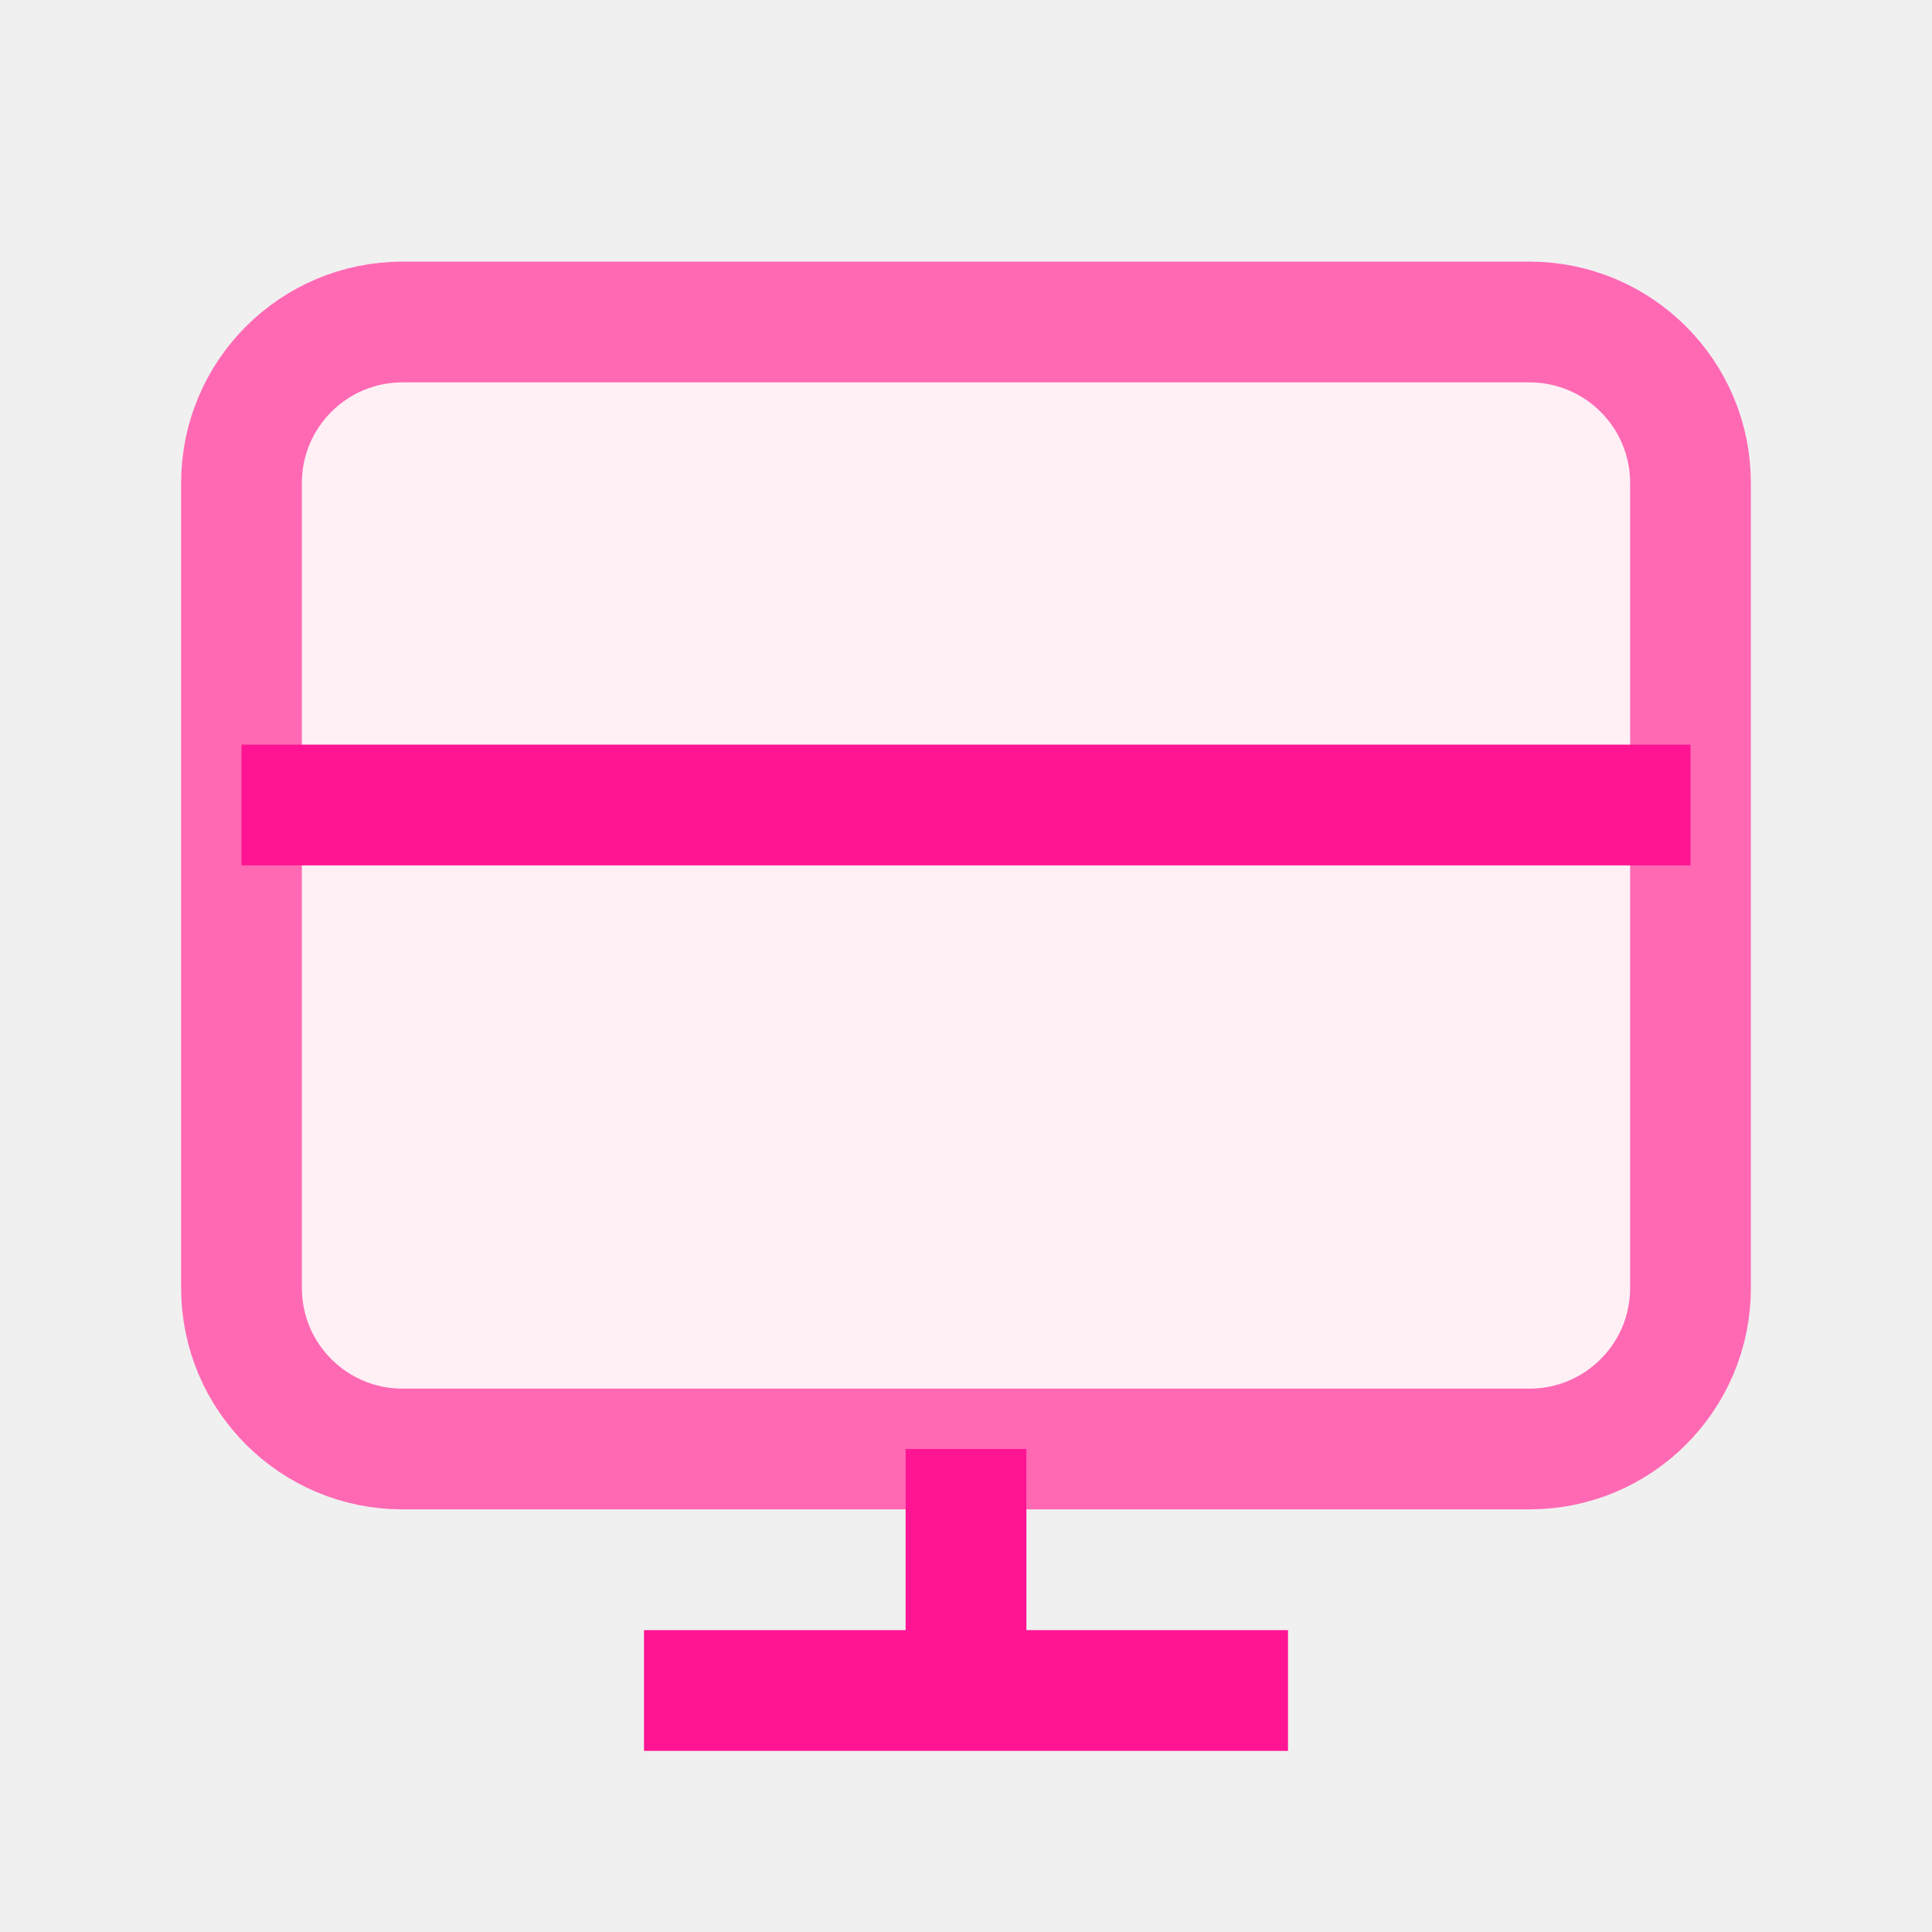
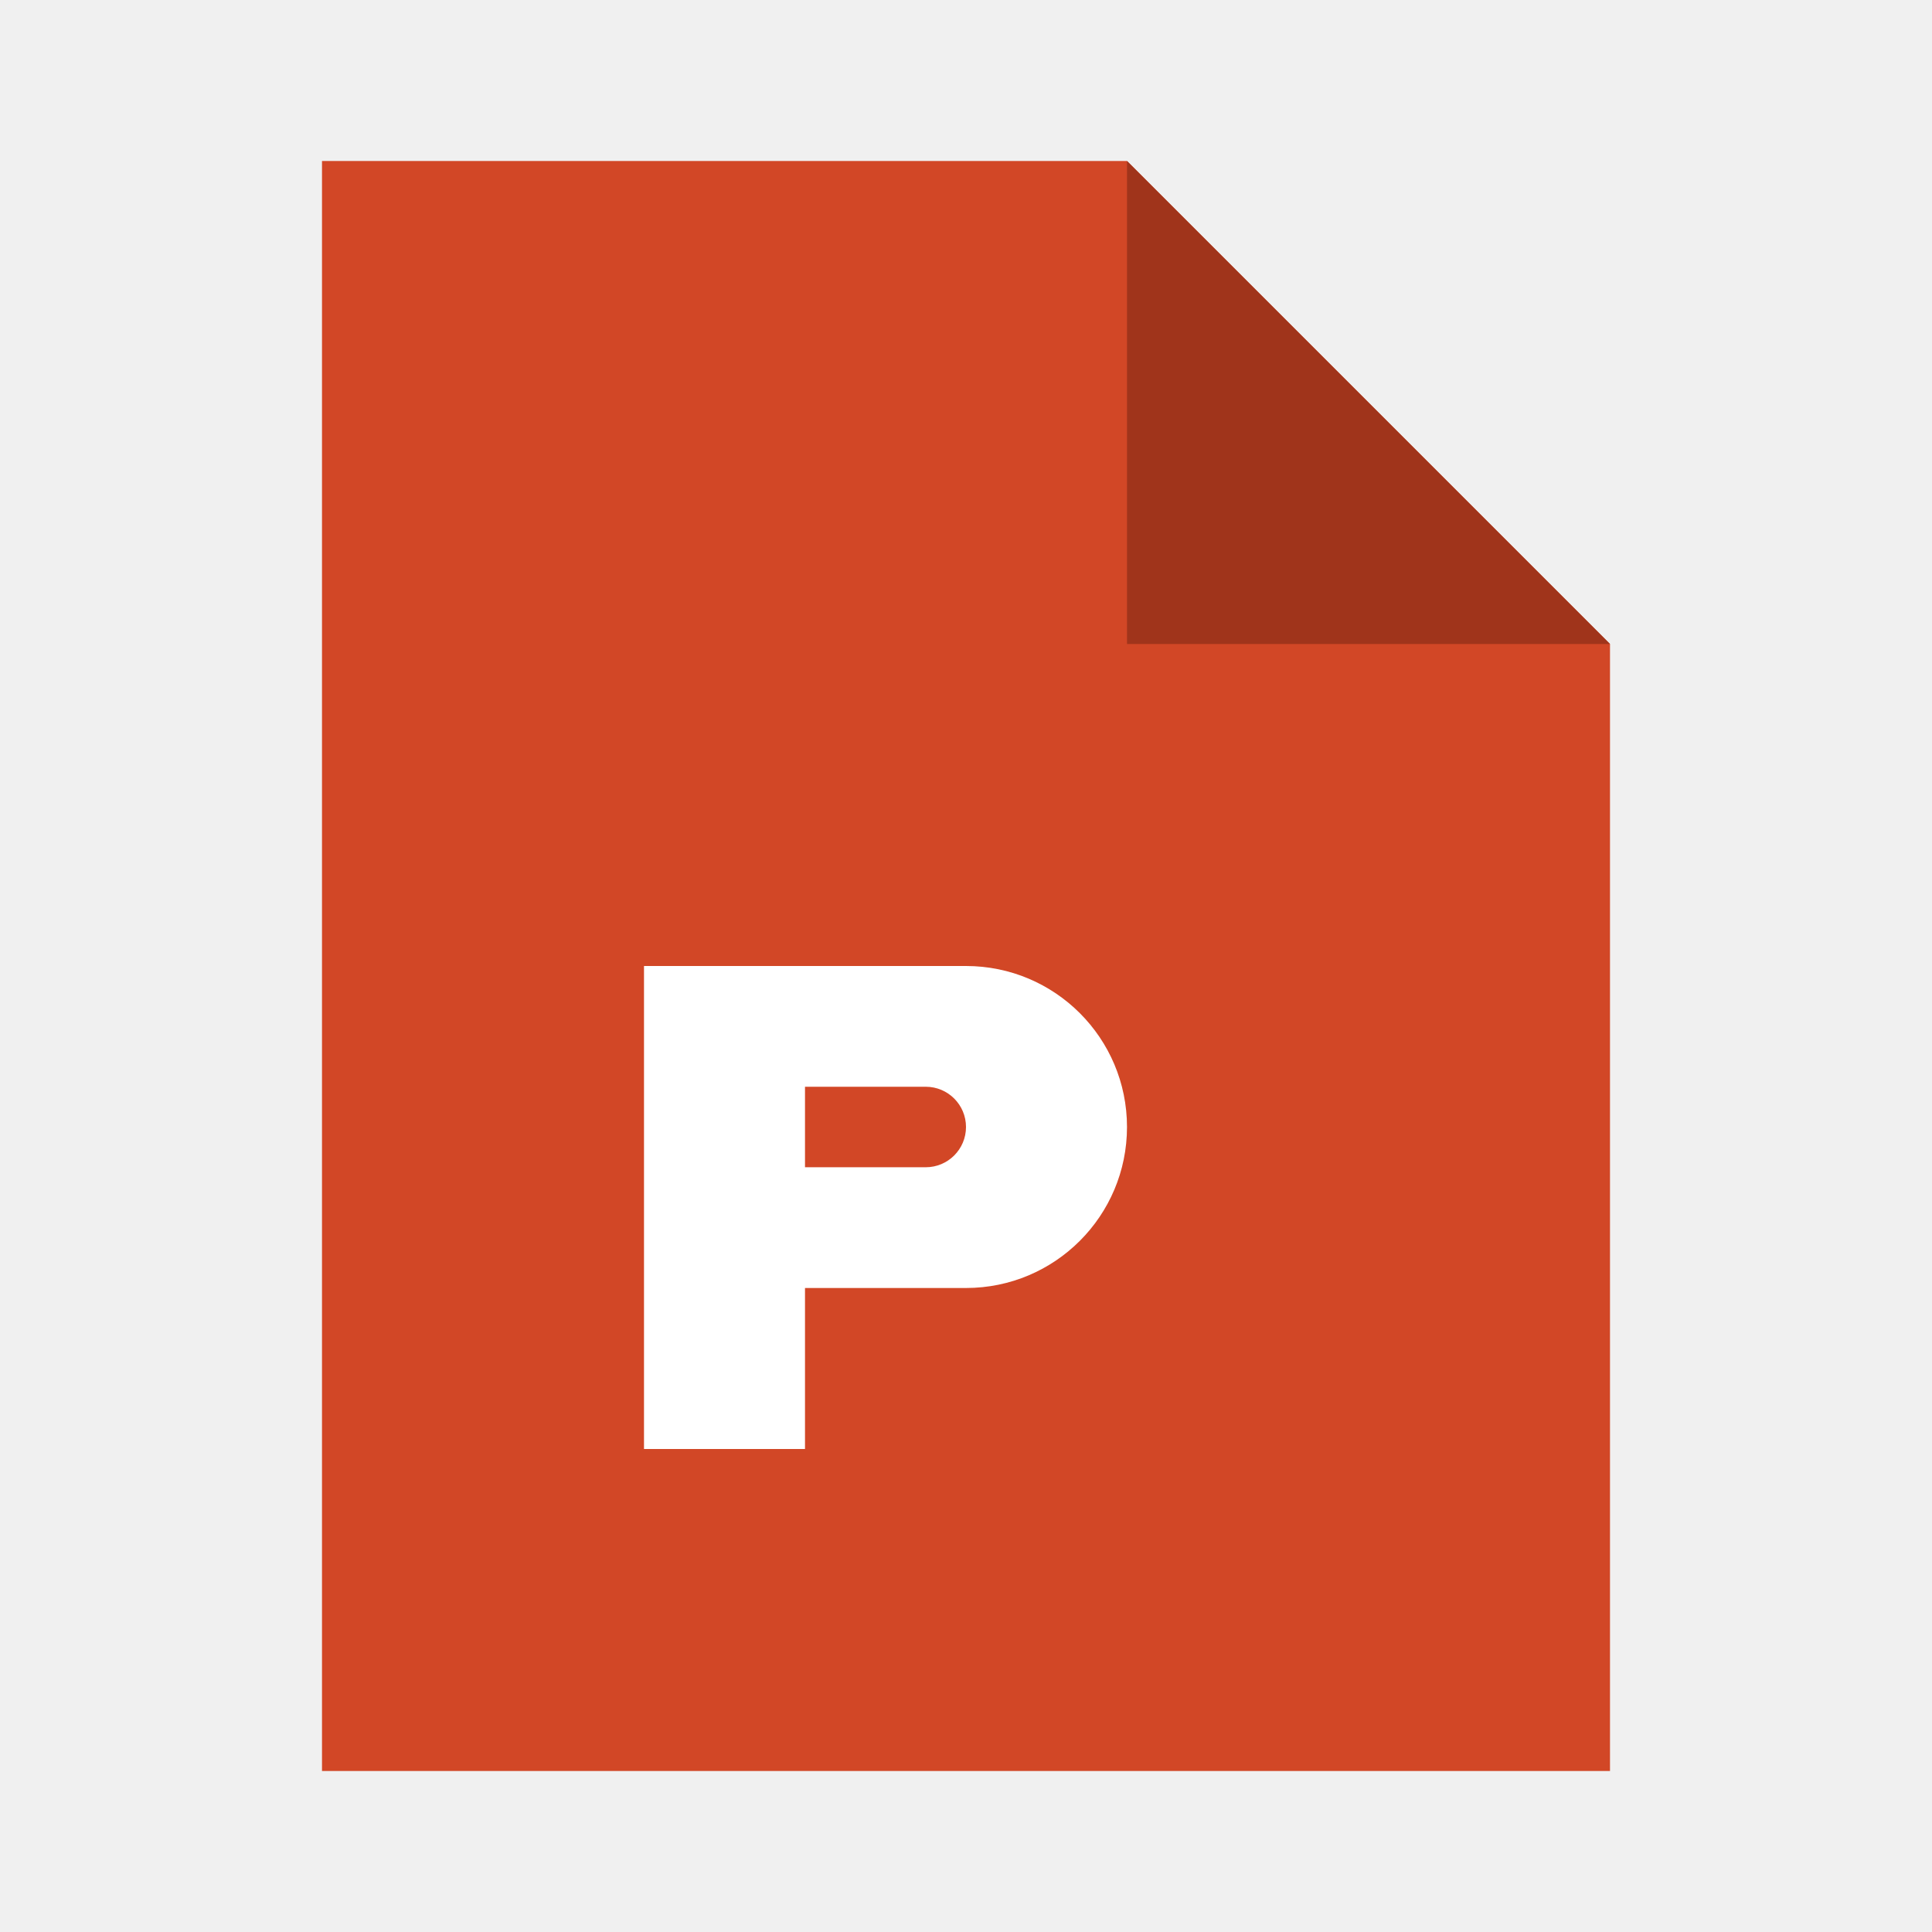
<svg xmlns="http://www.w3.org/2000/svg" viewBox="0 0 24 24">
-   <rect width="18" height="14" x="3" y="4" rx="2" fill="#fff0f5" stroke="#ff69b4" stroke-width="1.5" />
-   <path d="M8 21h8M12 18v3M3 10h18" stroke="#ff1493" stroke-width="1.5" />
+   <path d="M4 2v20h16V8l-6-6H4z" fill="#d24726" />
+   <path d="M14 2v6h6" fill="#a0341b" />
+   <path d="M8 12v6h2v-2h2a2 2 0 0 0 0-4H8zm2 1.5h1.5a.5.5 0 0 1 0 1H10v-1z" fill="white" />
</svg>
